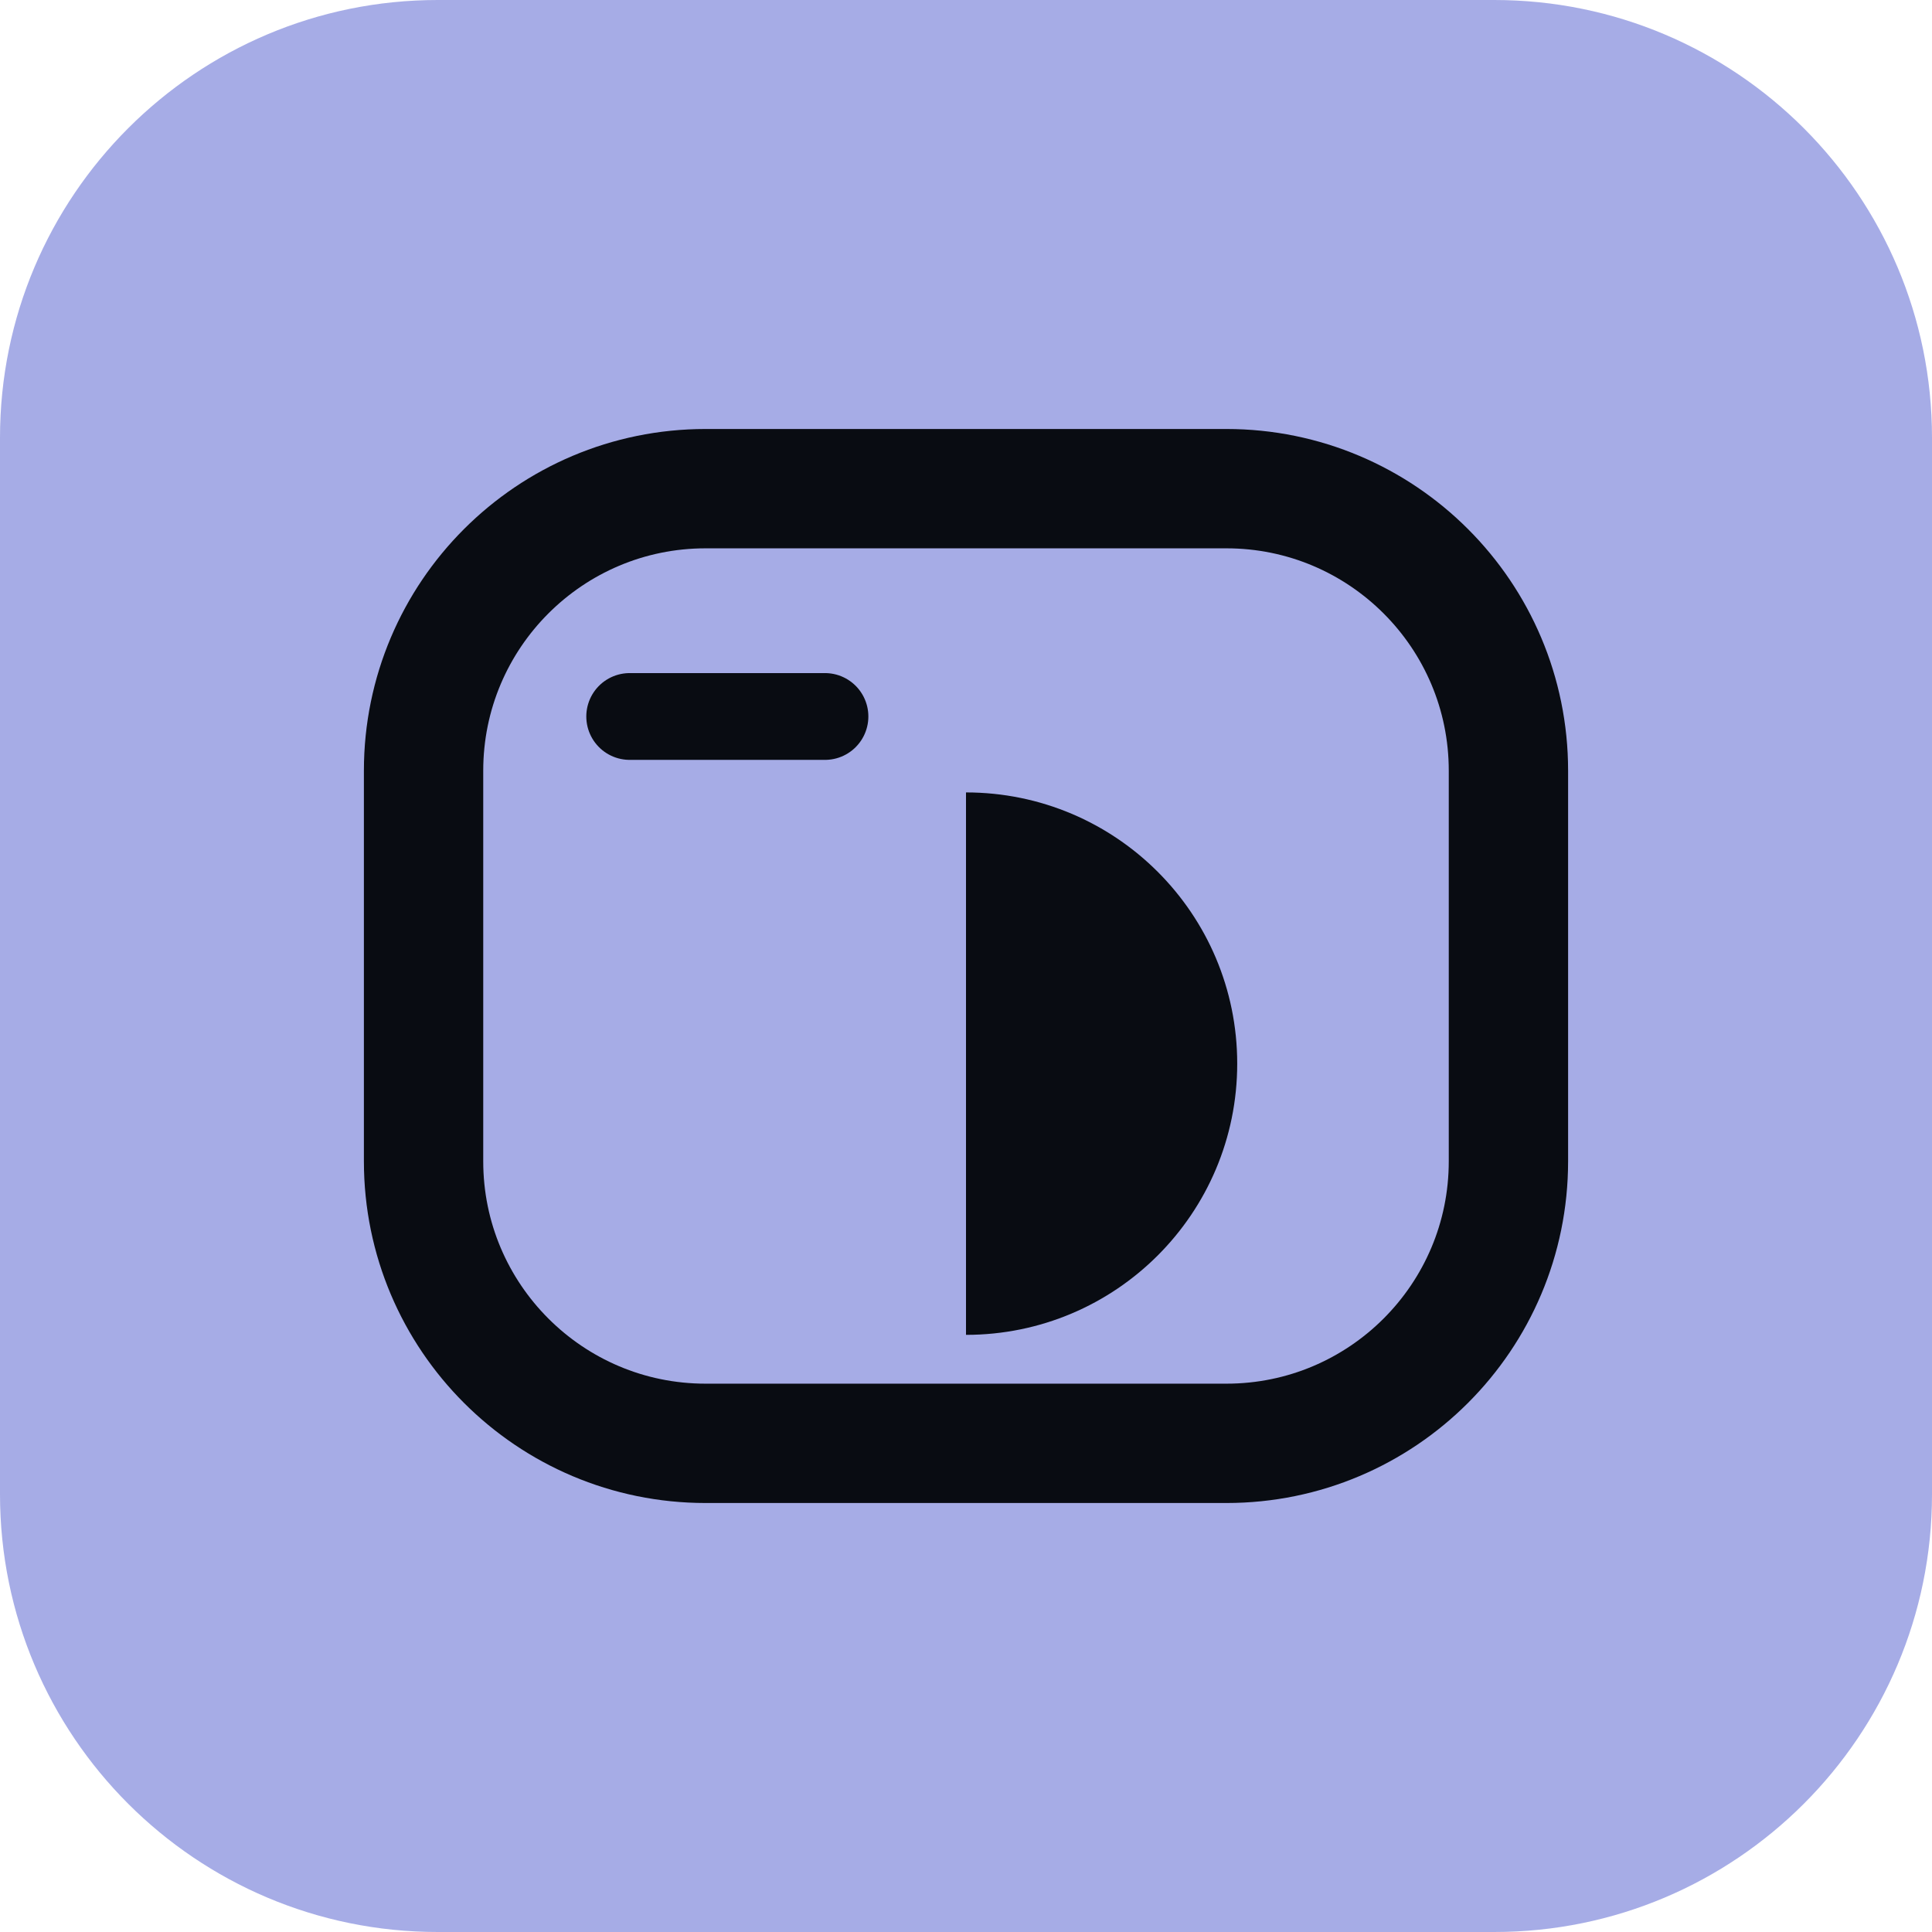
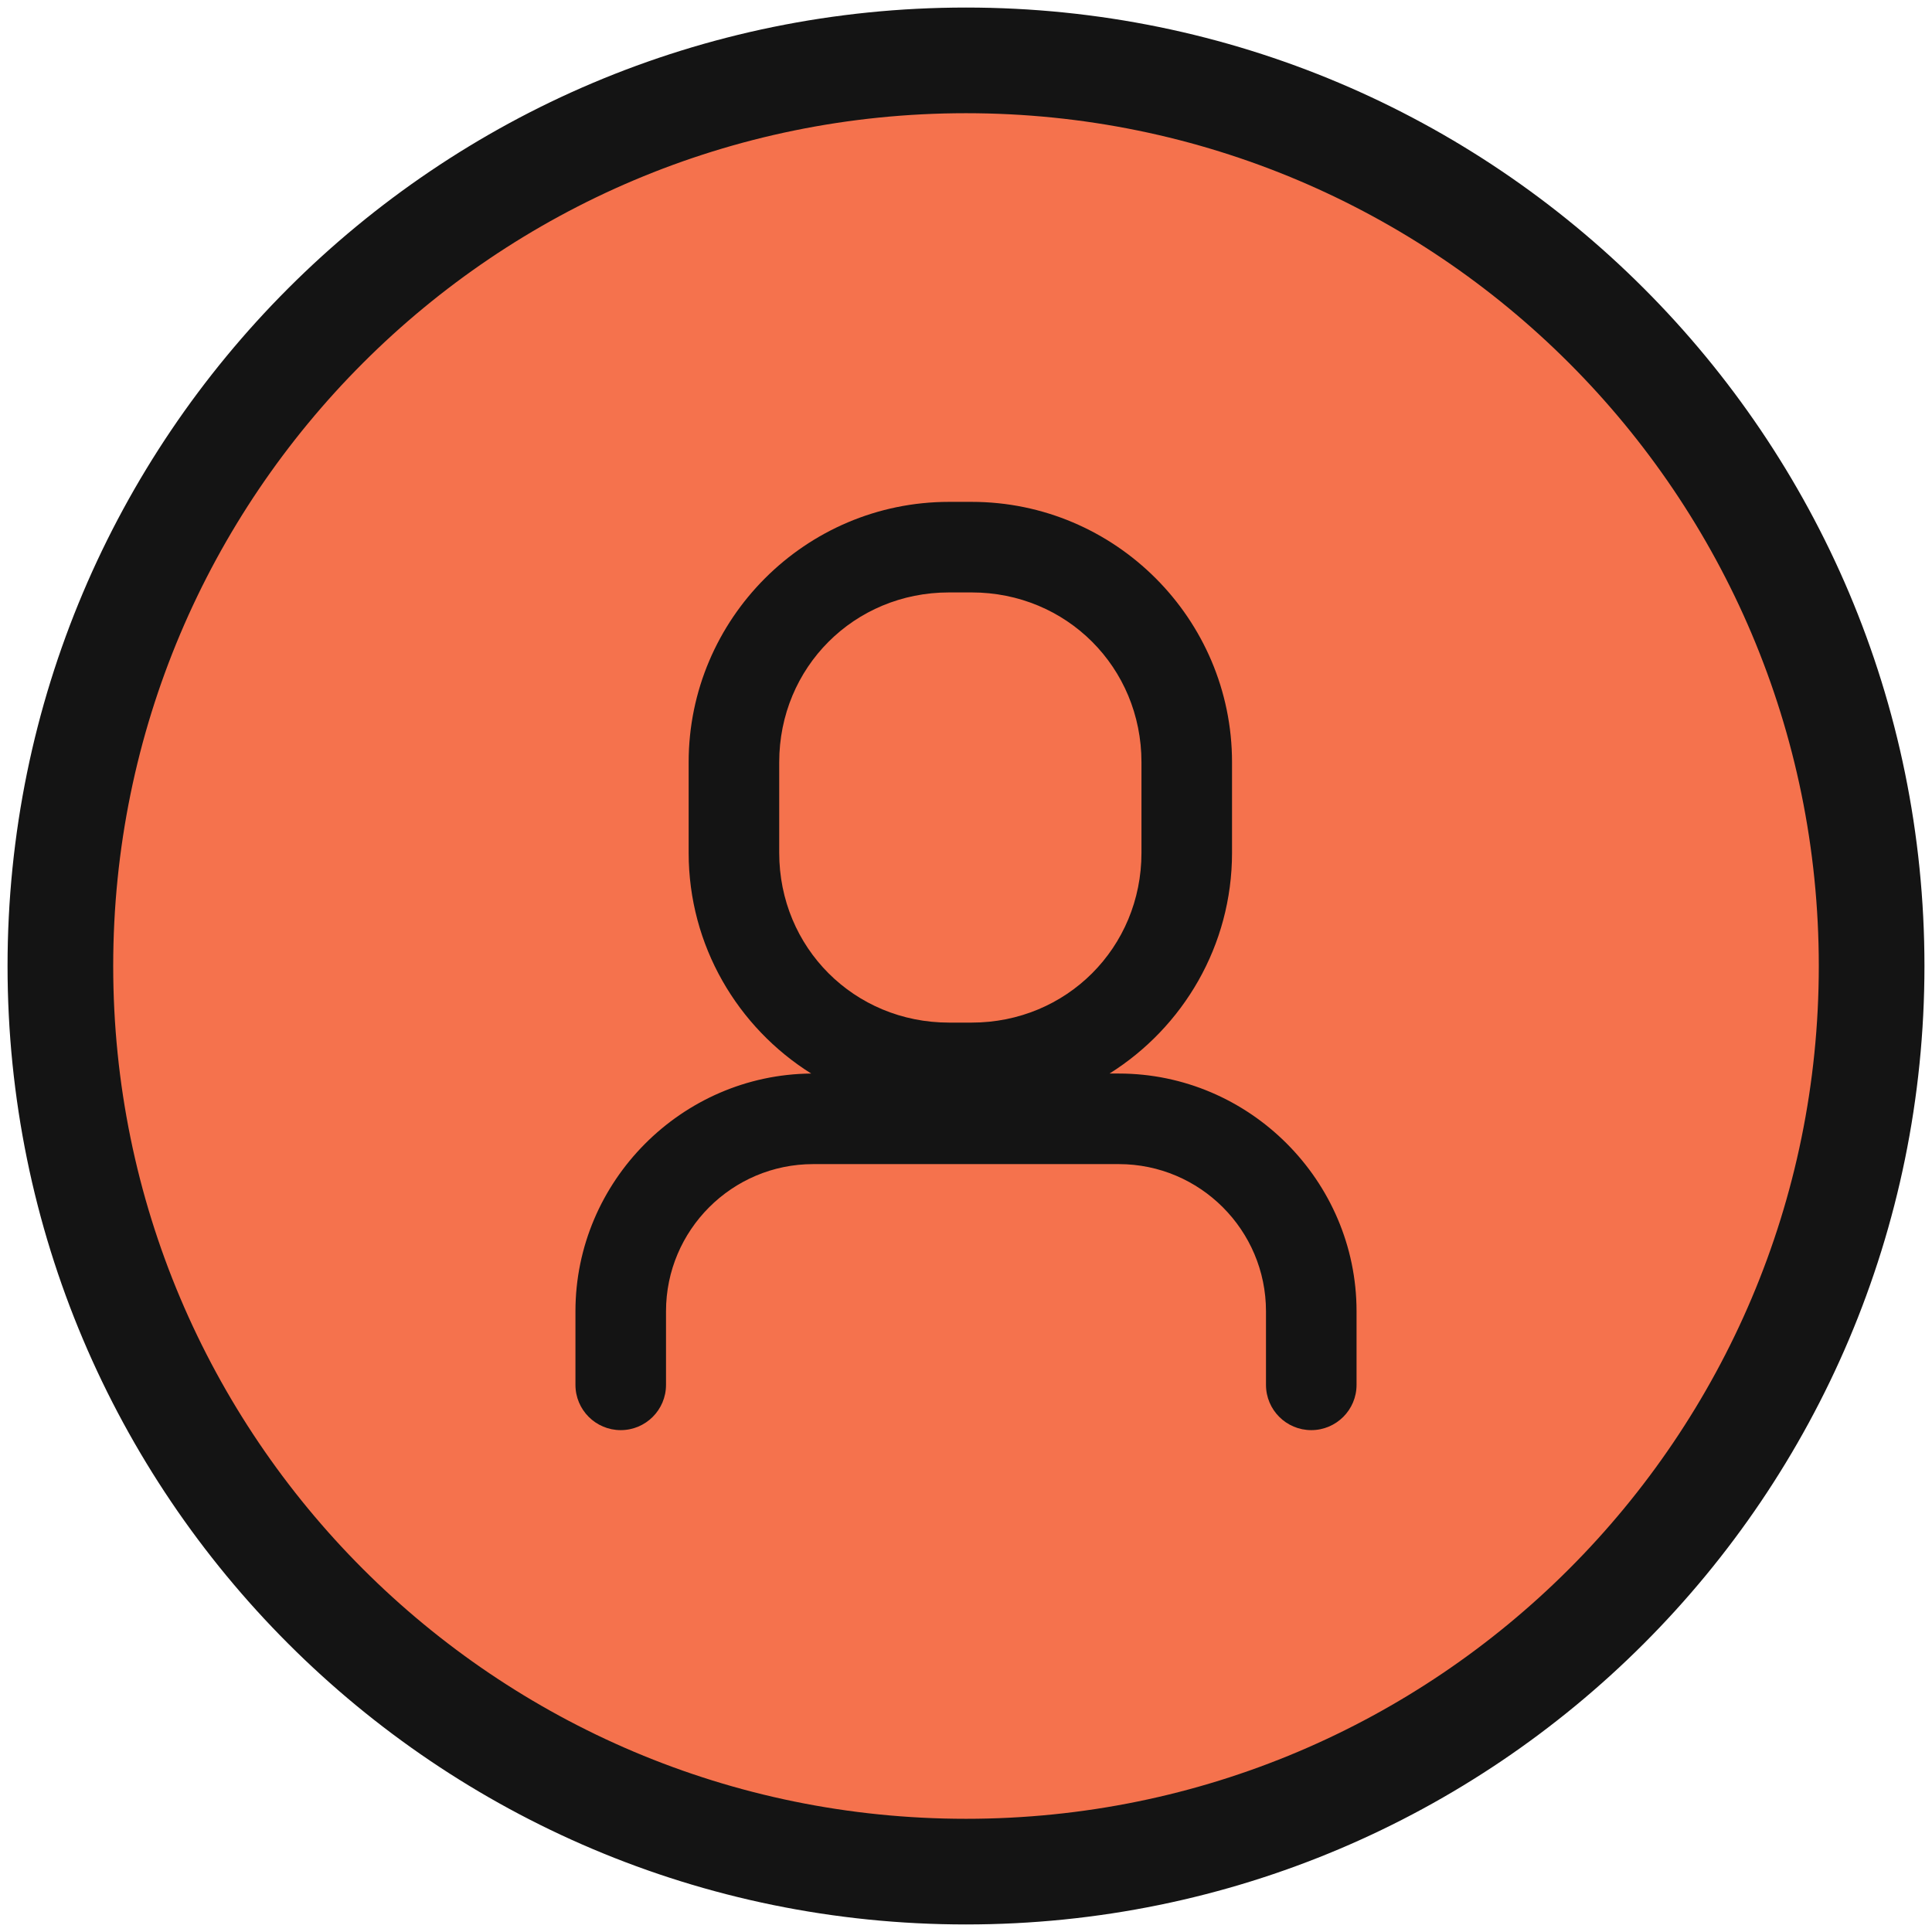
- <svg xmlns="http://www.w3.org/2000/svg" viewBox="0 0 256 256" role="img" aria-label="Orcel accent icon on lavender">
-   <rect width="256" height="256" rx="58" fill="#A6ACE6" />
-   <g transform="translate(36 36) scale(.71875)">
-     <g class="orcel-night-window">
-       <rect x="28" y="40" width="200" height="176" rx="52" fill="none" stroke="#090C12" stroke-width="22" />
-       <path d="M66 82H102" stroke="#090C12" stroke-width="16" stroke-linecap="round" />
-       <path d="M128 96A50 50 0 0 1 128 196Z" fill="#090C12" />
+ <svg xmlns="http://www.w3.org/2000/svg" viewBox="0 0 256 256" role="img" aria-label="Orcel accent icon: Orcel Browser">
+   <g transform="scale(0.25)">
+     <circle cx="512" cy="512" r="480" fill="#F5724D" stroke="#141414" stroke-width="56" />
+     <g fill="#141414">
+       <path transform="translate(512 512) scale(6.0) translate(-48.5 -56)" d="M 47 15 C 34.327 15 24 25.327 24 38 L 24 46 C 24 54.206 28.331 61.428 34.824 65.5 C 23.372 65.596 14 75.027 14 86.5 L 14 93 A 4 4 0 0 0 18 97 A 4 4 0 0 0 22 93 L 22 86.5 C 22 79.332 27.832 73.5 35 73.5 L 62 73.5 C 69.168 73.5 75 79.332 75 86.5 L 75 93 A 4 4 0 0 0 79 97 A 4 4 0 0 0 83 93 L 83 86.5 C 83 74.968 73.532 65.5 62 65.5 L 61.178 65.5 C 67.671 61.428 72 54.206 72 46 L 72 38 C 72 25.327 61.673 15 49 15 L 47 15 z M 47 23 L 49 23 C 57.379 23 64 29.621 64 38 L 64 46 C 64 54.379 57.379 61 49 61 L 47 61 C 38.621 61 32 54.379 32 46 L 32 38 C 32 29.621 38.621 23 47 23 z " />
    </g>
  </g>
</svg>
